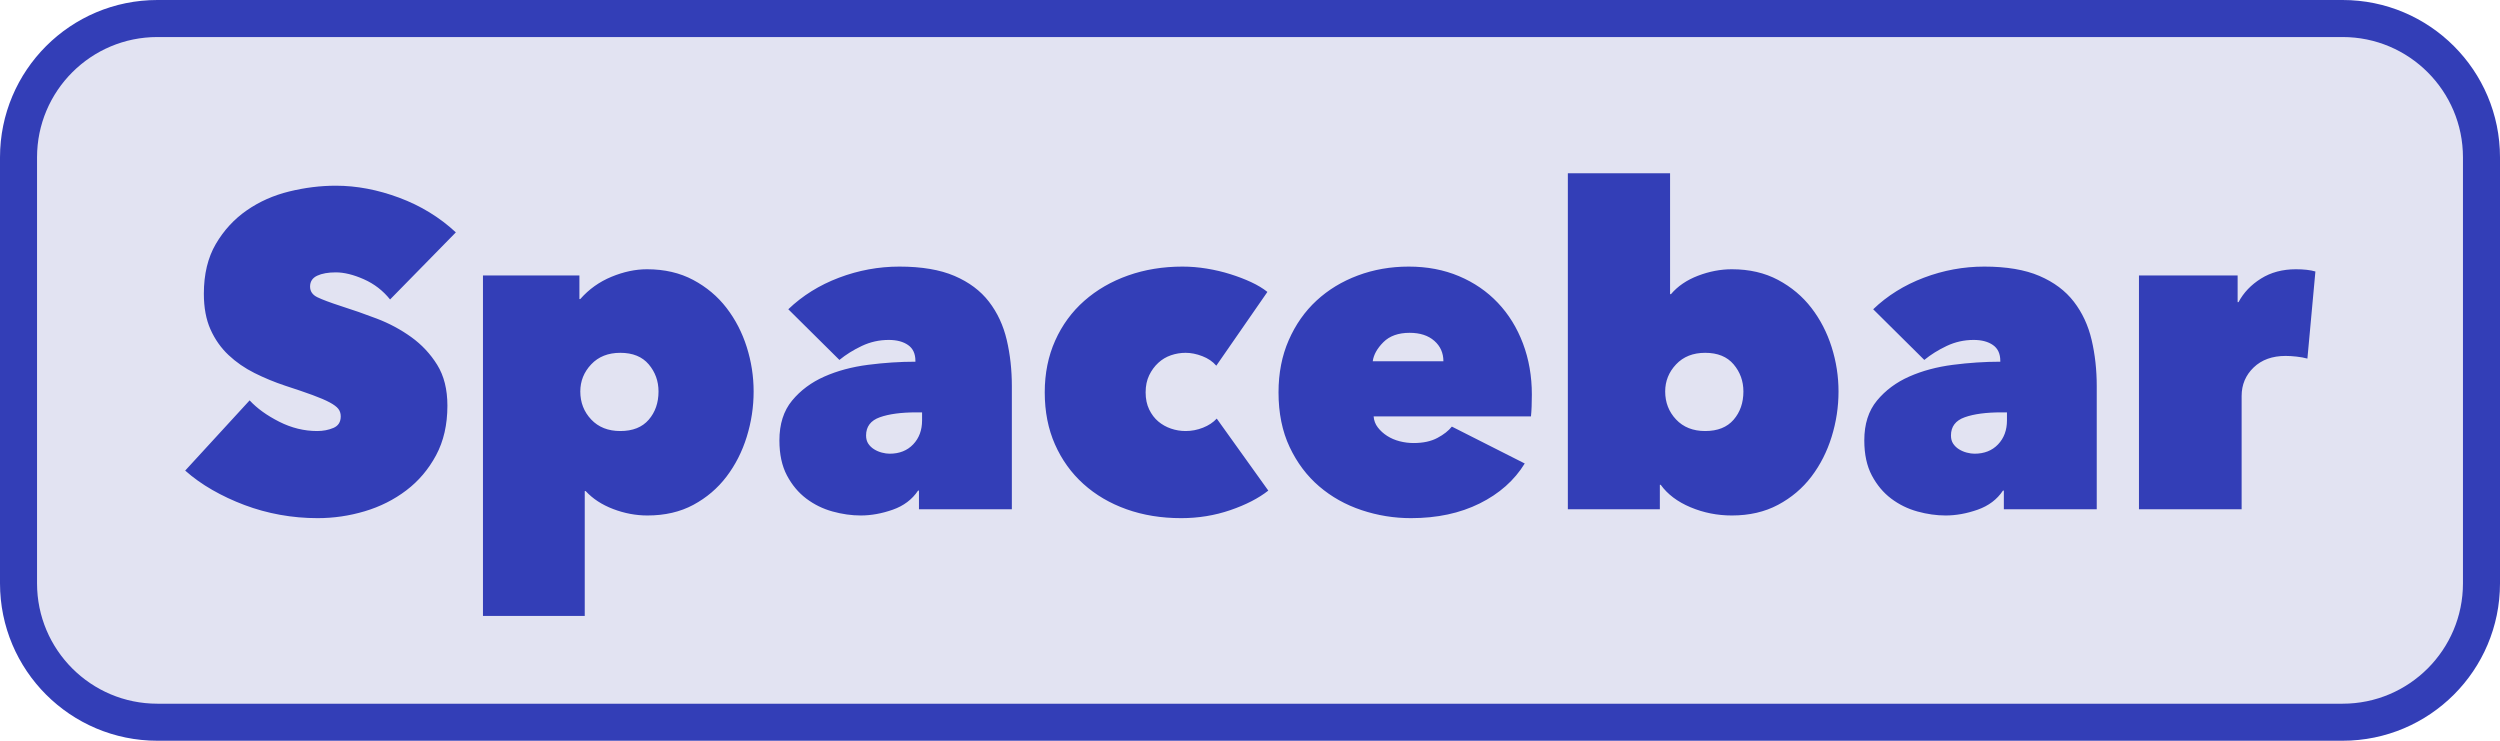
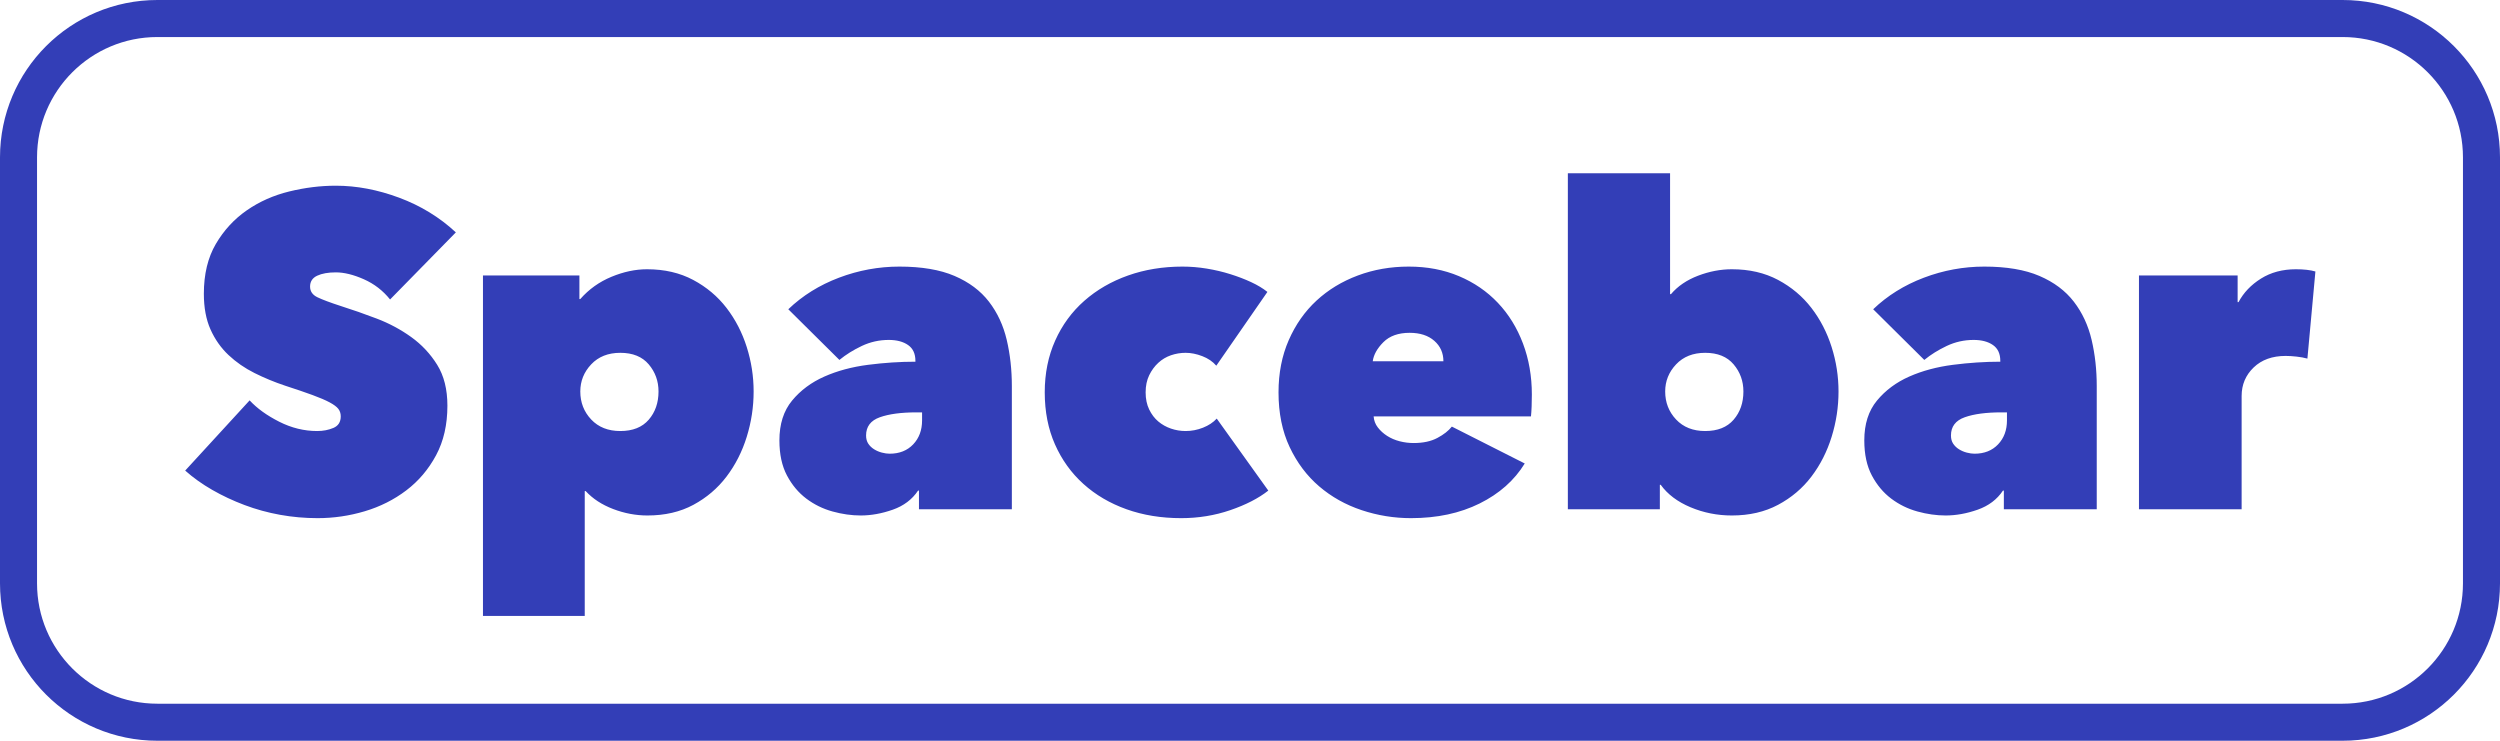
<svg xmlns="http://www.w3.org/2000/svg" width="270px" height="80px" viewBox="0 0 270 80" version="1.1">
  <defs />
  <g id="Page-1" stroke="none" stroke-width="1" fill="none" fill-rule="evenodd">
    <g id="Group">
-       <rect id="Rectangle-3" stroke="#333EB7" stroke-width="4" fill="#E2E3F2" x="2" y="2" width="266" height="76" rx="15" />
+       <rect id="Rectangle-3" stroke="#333EB7" stroke-width="4" x="2" y="2" width="266" height="76" rx="15" />
      <path d="M34.304,55.96 C32.928,55.96 31.576,55.84 30.248,55.6 C28.92,55.36 27.64,55.008 26.408,54.544 C25.176,54.08 24.016,53.536 22.928,52.912 C21.84,52.288 20.864,51.592 20,50.824 L26.96,43.24 C27.76,44.104 28.824,44.872 30.152,45.544 C31.48,46.216 32.848,46.552 34.256,46.552 C34.896,46.552 35.48,46.44 36.008,46.216 C36.536,45.992 36.8,45.576 36.8,44.968 C36.8,44.648 36.712,44.376 36.536,44.152 C36.36,43.928 36.048,43.696 35.6,43.456 C35.152,43.216 34.536,42.952 33.752,42.664 C32.968,42.376 31.984,42.04 30.8,41.656 C29.648,41.272 28.544,40.816 27.488,40.288 C26.432,39.76 25.496,39.112 24.68,38.344 C23.864,37.576 23.216,36.656 22.736,35.584 C22.256,34.512 22.016,33.224 22.016,31.72 C22.016,29.608 22.448,27.816 23.312,26.344 C24.176,24.872 25.288,23.664 26.648,22.72 C28.008,21.776 29.536,21.096 31.232,20.68 C32.928,20.264 34.608,20.056 36.272,20.056 C38.512,20.056 40.792,20.488 43.112,21.352 C45.432,22.216 47.472,23.464 49.232,25.096 L42.128,32.344 C41.36,31.384 40.416,30.656 39.296,30.16 C38.176,29.664 37.168,29.416 36.272,29.416 C35.44,29.416 34.768,29.536 34.256,29.776 C33.744,30.016 33.488,30.408 33.488,30.952 C33.488,31.464 33.752,31.848 34.28,32.104 C34.808,32.36 35.664,32.68 36.848,33.064 C38.064,33.448 39.344,33.896 40.688,34.408 C42.032,34.92 43.272,35.584 44.408,36.4 C45.544,37.216 46.48,38.216 47.216,39.4 C47.952,40.584 48.32,42.056 48.32,43.816 C48.32,45.864 47.912,47.648 47.096,49.168 C46.28,50.688 45.208,51.952 43.88,52.96 C42.552,53.968 41.056,54.72 39.392,55.216 C37.728,55.712 36.032,55.96 34.304,55.96 Z M69.92,55.672 C68.672,55.672 67.44,55.44 66.224,54.976 C65.008,54.512 64.016,53.864 63.248,53.032 L63.152,53.032 L63.152,66.52 L52.16,66.52 L52.16,29.752 L62.576,29.752 L62.576,32.296 L62.672,32.296 C63.6,31.24 64.72,30.44 66.032,29.896 C67.344,29.352 68.624,29.08 69.872,29.08 C71.76,29.08 73.424,29.464 74.864,30.232 C76.304,31 77.504,32.008 78.464,33.256 C79.424,34.504 80.152,35.912 80.648,37.48 C81.144,39.048 81.392,40.648 81.392,42.28 C81.392,43.944 81.144,45.576 80.648,47.176 C80.152,48.776 79.424,50.208 78.464,51.472 C77.504,52.736 76.312,53.752 74.888,54.52 C73.464,55.288 71.808,55.672 69.92,55.672 Z M71.12,42.28 C71.12,41.16 70.768,40.184 70.064,39.352 C69.36,38.52 68.336,38.104 66.992,38.104 C65.68,38.104 64.632,38.52 63.848,39.352 C63.064,40.184 62.672,41.16 62.672,42.28 C62.672,43.464 63.064,44.472 63.848,45.304 C64.632,46.136 65.68,46.552 66.992,46.552 C68.336,46.552 69.36,46.144 70.064,45.328 C70.768,44.512 71.12,43.496 71.12,42.28 Z M98.96,44.536 C97.328,44.536 96.016,44.712 95.024,45.064 C94.032,45.416 93.536,46.072 93.536,47.032 C93.536,47.384 93.616,47.68 93.776,47.92 C93.936,48.16 94.144,48.36 94.4,48.52 C94.656,48.68 94.936,48.8 95.24,48.88 C95.544,48.96 95.824,49 96.08,49 C97.136,49 97.984,48.664 98.624,47.992 C99.264,47.32 99.584,46.456 99.584,45.4 L99.584,44.536 L98.96,44.536 Z M98.864,38.968 C98.864,38.2 98.6,37.632 98.072,37.264 C97.544,36.896 96.848,36.712 95.984,36.712 C94.96,36.712 93.992,36.928 93.08,37.36 C92.168,37.792 91.36,38.296 90.656,38.872 L85.136,33.4 C86.672,31.928 88.496,30.792 90.608,29.992 C92.72,29.192 94.896,28.792 97.136,28.792 C99.536,28.792 101.52,29.128 103.088,29.8 C104.656,30.472 105.896,31.4 106.808,32.584 C107.72,33.768 108.36,35.144 108.728,36.712 C109.096,38.28 109.28,39.944 109.28,41.704 L109.28,55 L99.248,55 L99.248,52.984 L99.152,52.984 C98.512,53.944 97.6,54.632 96.416,55.048 C95.232,55.464 94.08,55.672 92.96,55.672 C91.968,55.672 90.952,55.528 89.912,55.24 C88.872,54.952 87.928,54.488 87.08,53.848 C86.232,53.208 85.536,52.376 84.992,51.352 C84.448,50.328 84.176,49.064 84.176,47.56 C84.176,45.8 84.632,44.368 85.544,43.264 C86.456,42.16 87.616,41.296 89.024,40.672 C90.432,40.048 92.008,39.624 93.752,39.4 C95.496,39.176 97.2,39.064 98.864,39.064 L98.864,38.968 Z M127.568,55.96 C125.424,55.96 123.456,55.64 121.664,55 C119.872,54.36 118.32,53.448 117.008,52.264 C115.696,51.08 114.672,49.656 113.936,47.992 C113.2,46.328 112.832,44.456 112.832,42.376 C112.832,40.328 113.208,38.464 113.96,36.784 C114.712,35.104 115.76,33.672 117.104,32.488 C118.448,31.304 120.024,30.392 121.832,29.752 C123.64,29.112 125.6,28.792 127.712,28.792 C128.576,28.792 129.448,28.864 130.328,29.008 C131.208,29.152 132.056,29.352 132.872,29.608 C133.688,29.864 134.44,30.152 135.128,30.472 C135.816,30.792 136.4,31.144 136.88,31.528 L131.36,39.496 C130.976,39.048 130.472,38.704 129.848,38.464 C129.224,38.224 128.624,38.104 128.048,38.104 C127.504,38.104 126.976,38.192 126.464,38.368 C125.952,38.544 125.496,38.816 125.096,39.184 C124.696,39.552 124.368,40 124.112,40.528 C123.856,41.056 123.728,41.672 123.728,42.376 C123.728,43.08 123.856,43.696 124.112,44.224 C124.368,44.752 124.696,45.184 125.096,45.52 C125.496,45.856 125.952,46.112 126.464,46.288 C126.976,46.464 127.504,46.552 128.048,46.552 C128.688,46.552 129.312,46.432 129.92,46.192 C130.528,45.952 131.024,45.624 131.408,45.208 L136.976,52.984 C135.92,53.816 134.552,54.52 132.872,55.096 C131.192,55.672 129.424,55.96 127.568,55.96 Z M155.888,39.016 C155.888,38.12 155.56,37.384 154.904,36.808 C154.248,36.232 153.36,35.944 152.24,35.944 C151.024,35.944 150.08,36.28 149.408,36.952 C148.736,37.624 148.352,38.312 148.256,39.016 L155.888,39.016 Z M165.44,42.616 C165.44,43.032 165.432,43.456 165.416,43.888 C165.4,44.32 165.376,44.68 165.344,44.968 L148.352,44.968 C148.384,45.416 148.536,45.816 148.808,46.168 C149.08,46.52 149.416,46.824 149.816,47.08 C150.216,47.336 150.664,47.528 151.16,47.656 C151.656,47.784 152.16,47.848 152.672,47.848 C153.696,47.848 154.552,47.664 155.24,47.296 C155.928,46.928 156.448,46.52 156.8,46.072 L164.672,50.056 C163.552,51.88 161.928,53.32 159.8,54.376 C157.672,55.432 155.2,55.96 152.384,55.96 C150.56,55.96 148.784,55.672 147.056,55.096 C145.328,54.52 143.8,53.664 142.472,52.528 C141.144,51.392 140.08,49.976 139.28,48.28 C138.48,46.584 138.08,44.616 138.08,42.376 C138.08,40.296 138.448,38.416 139.184,36.736 C139.92,35.056 140.92,33.632 142.184,32.464 C143.448,31.296 144.936,30.392 146.648,29.752 C148.36,29.112 150.192,28.792 152.144,28.792 C154.128,28.792 155.936,29.136 157.568,29.824 C159.2,30.512 160.6,31.472 161.768,32.704 C162.936,33.936 163.84,35.4 164.48,37.096 C165.12,38.792 165.44,40.632 165.44,42.616 Z M198.56,42.28 C198.56,43.944 198.312,45.576 197.816,47.176 C197.32,48.776 196.592,50.208 195.632,51.472 C194.672,52.736 193.472,53.752 192.032,54.52 C190.592,55.288 188.928,55.672 187.04,55.672 C185.472,55.672 183.984,55.376 182.576,54.784 C181.168,54.192 180.096,53.384 179.36,52.36 L179.264,52.36 L179.264,55 L169.328,55 L169.328,18.712 L180.368,18.712 L180.368,31.768 L180.464,31.768 C181.2,30.904 182.176,30.24 183.392,29.776 C184.608,29.312 185.824,29.08 187.04,29.08 C188.928,29.08 190.592,29.464 192.032,30.232 C193.472,31 194.672,32.008 195.632,33.256 C196.592,34.504 197.32,35.912 197.816,37.48 C198.312,39.048 198.56,40.648 198.56,42.28 Z M188.288,42.28 C188.288,41.16 187.936,40.184 187.232,39.352 C186.528,38.52 185.504,38.104 184.16,38.104 C182.848,38.104 181.8,38.52 181.016,39.352 C180.232,40.184 179.84,41.16 179.84,42.28 C179.84,43.464 180.232,44.472 181.016,45.304 C181.8,46.136 182.848,46.552 184.16,46.552 C185.504,46.552 186.528,46.144 187.232,45.328 C187.936,44.512 188.288,43.496 188.288,42.28 Z M216.128,44.536 C214.496,44.536 213.184,44.712 212.192,45.064 C211.2,45.416 210.704,46.072 210.704,47.032 C210.704,47.384 210.784,47.68 210.944,47.92 C211.104,48.16 211.312,48.36 211.568,48.52 C211.824,48.68 212.104,48.8 212.408,48.88 C212.712,48.96 212.992,49 213.248,49 C214.304,49 215.152,48.664 215.792,47.992 C216.432,47.32 216.752,46.456 216.752,45.4 L216.752,44.536 L216.128,44.536 Z M216.032,38.968 C216.032,38.2 215.768,37.632 215.24,37.264 C214.712,36.896 214.016,36.712 213.152,36.712 C212.128,36.712 211.16,36.928 210.248,37.36 C209.336,37.792 208.528,38.296 207.824,38.872 L202.304,33.4 C203.84,31.928 205.664,30.792 207.776,29.992 C209.888,29.192 212.064,28.792 214.304,28.792 C216.704,28.792 218.688,29.128 220.256,29.8 C221.824,30.472 223.064,31.4 223.976,32.584 C224.888,33.768 225.528,35.144 225.896,36.712 C226.264,38.28 226.448,39.944 226.448,41.704 L226.448,55 L216.416,55 L216.416,52.984 L216.32,52.984 C215.68,53.944 214.768,54.632 213.584,55.048 C212.4,55.464 211.248,55.672 210.128,55.672 C209.136,55.672 208.12,55.528 207.08,55.24 C206.04,54.952 205.096,54.488 204.248,53.848 C203.4,53.208 202.704,52.376 202.16,51.352 C201.616,50.328 201.344,49.064 201.344,47.56 C201.344,45.8 201.8,44.368 202.712,43.264 C203.624,42.16 204.784,41.296 206.192,40.672 C207.6,40.048 209.176,39.624 210.92,39.4 C212.664,39.176 214.368,39.064 216.032,39.064 L216.032,38.968 Z M231.008,29.752 L241.664,29.752 L241.664,32.632 L241.76,32.632 C242.304,31.608 243.112,30.76 244.184,30.088 C245.256,29.416 246.512,29.08 247.952,29.08 C248.816,29.08 249.52,29.16 250.064,29.32 L249.2,38.728 C248.848,38.632 248.456,38.56 248.024,38.512 C247.592,38.464 247.2,38.44 246.848,38.44 C245.408,38.44 244.256,38.856 243.392,39.688 C242.528,40.52 242.096,41.544 242.096,42.76 L242.096,55 L231.008,55 L231.008,29.752 Z" id="Spacebar" fill="#333EB7" />
    </g>
  </g>
</svg>
